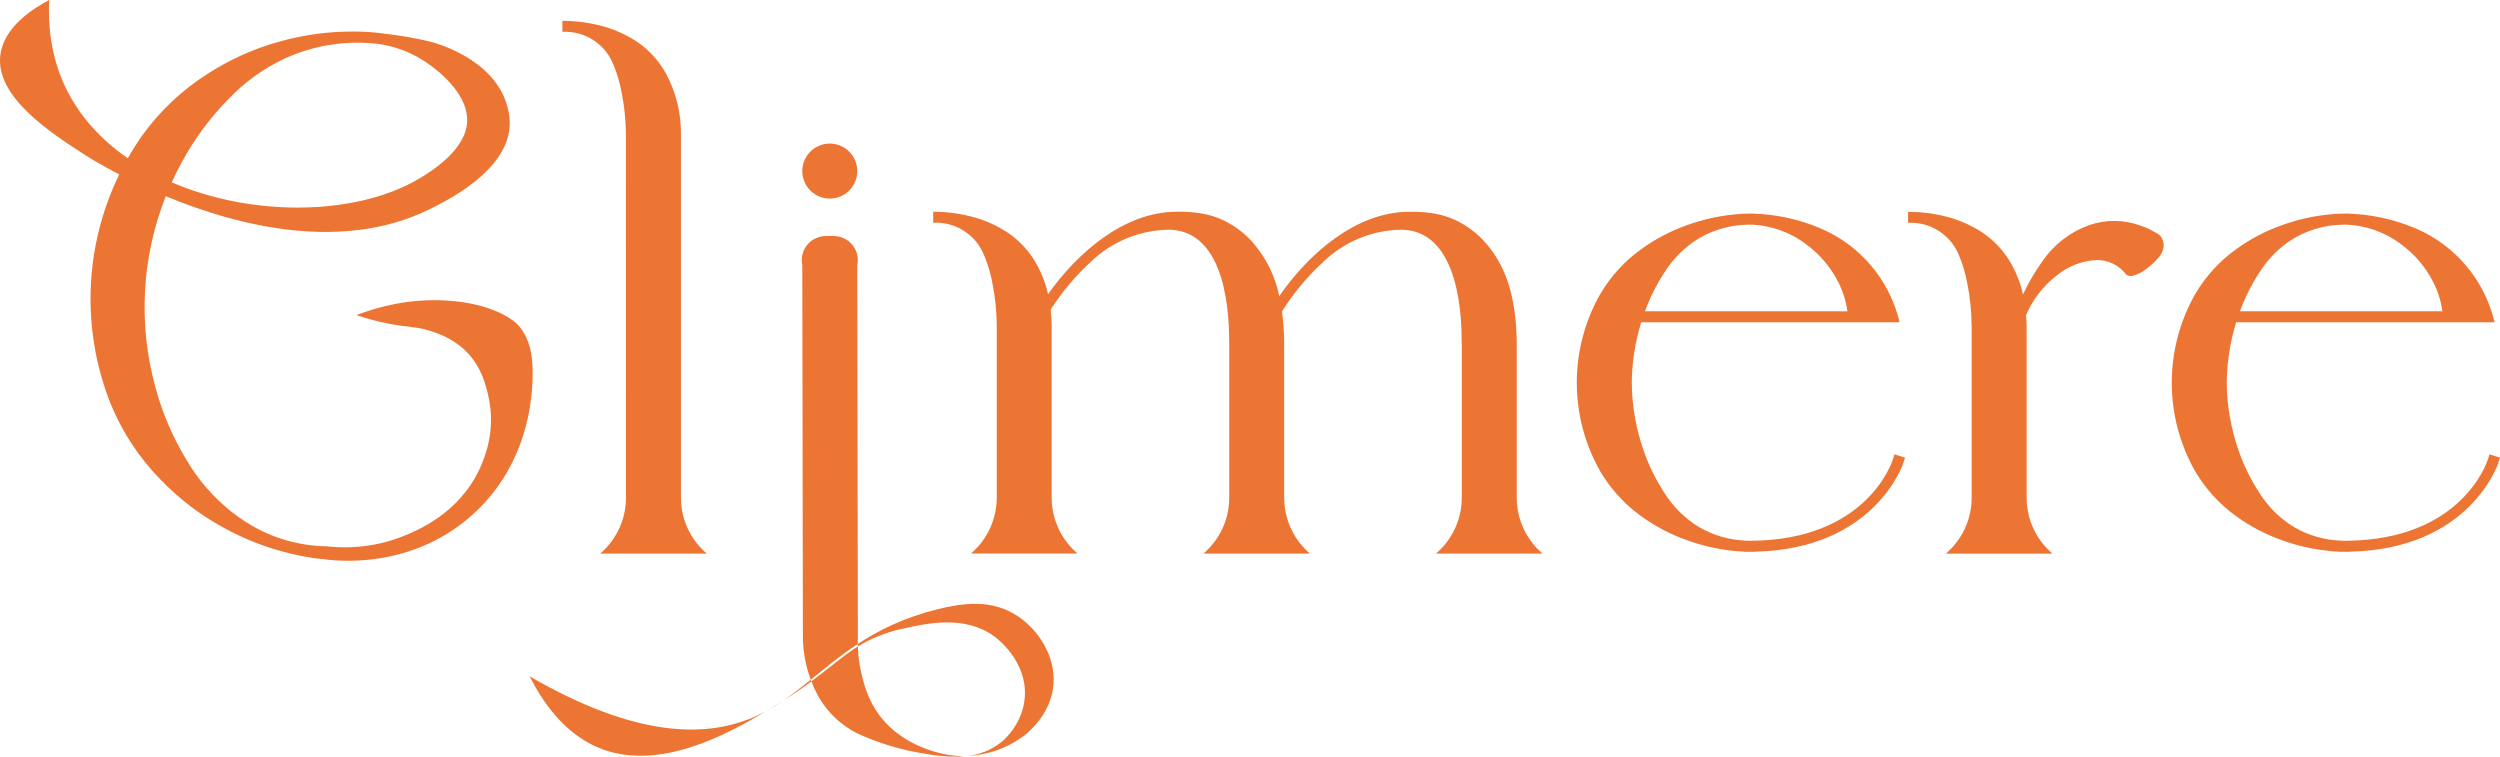
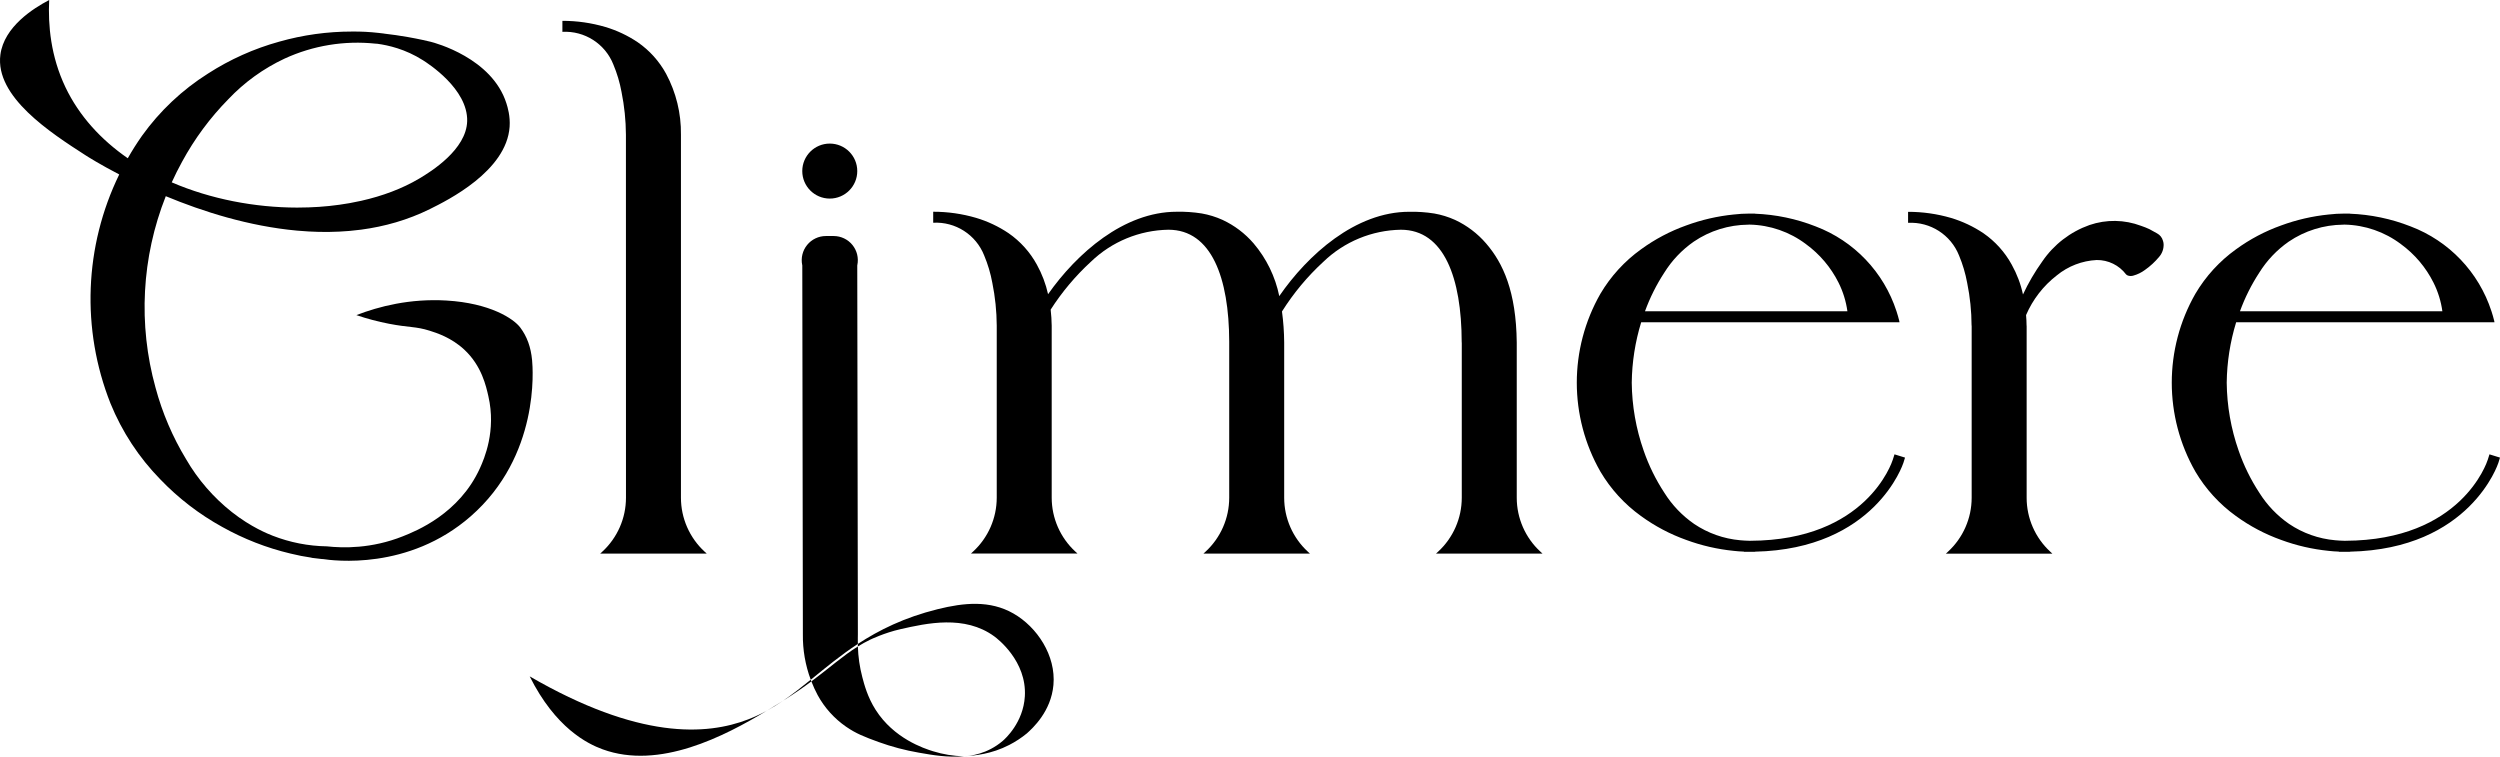
<svg xmlns="http://www.w3.org/2000/svg" viewBox="0 0 5933.08 1795.72">
  <g id="Layer_2" data-name="Layer 2">
    <g id="Layer_1-2" data-name="Layer 1">
-       <path d="M1262.8,854.91c-3-31.29-11.9-55.89-28-77.46-15.86-21.25-71.88-58.11-175.22-64.23-86.57-5.13-160.52,14-213.83,34.62a590.93,590.93,0,0,0,77.11,20.45c48.64,9.47,63.22,6,96.65,16.51C1035.88,790,1071,801,1102,829.89c41.37,38.55,51.68,87.1,57,110.36,19,82.35-10,148.86-19.93,170.73-49.18,108.43-151.55,149.23-183,161.76-74.72,29.78-142.24,28-180.32,23.86a369.63,369.63,0,0,1-128.65-25.24c-10.23-4-51.27-20.19-96.65-56a442.6,442.6,0,0,1-108.81-125.56,655.34,655.34,0,0,1-72.5-169.68,715.16,715.16,0,0,1,24.31-454.52C481,502,590.56,536.89,705,547.34q13.66,1.27,27.42,2a679.08,679.08,0,0,0,97-1.28c9.17-.79,18.3-1.77,27.41-3,55.75-7.41,110.92-22.88,163.61-49,41.89-20.74,181.68-90,189-195.11,1.77-25.46-4.69-46.45-7.59-55.65-34.14-107.74-169.85-143.69-179.78-146.16-5.27-1.31-26.84-6.45-54.93-11.36q-27.59-4.84-55.49-8v-.12l-13.26-1.56a503.42,503.42,0,0,0-63.2-3.22A631,631,0,0,0,662.67,98.88a613.8,613.8,0,0,0-169,75.7A560.55,560.55,0,0,0,336.82,322.5q-18.15,25.86-33.57,53.07C240,331.76,188.07,275.62,155.32,207c-35-73.41-41.49-147.28-38.59-207C79.14,19.74,9.69,63.36.91,129.83c-13.16,99.82,119.29,185.3,201.63,238.39,6,3.87,35,22.18,80.42,45.79a674,674,0,0,0-20.71,543.5,559.62,559.62,0,0,0,118.31,180.24,613.57,613.57,0,0,0,146.86,112.8,629.07,629.07,0,0,0,162.21,63.24,506.53,506.53,0,0,0,49.93,9.75l0,.31,15.93,1.88,9.81,1.16,0-.24c25.5,3.87,203.89,27.84,351.75-101.29C1281,1082.22,1264.78,875.45,1262.8,854.91ZM432.22,383.67a659.6,659.6,0,0,1,109.46-148,441.82,441.82,0,0,1,133.69-96.59,412.63,412.63,0,0,1,216-35.46l4.26.25.31.06c25.13,3.44,65.88,12.39,107.77,39,11.33,7.22,106.8,67.87,105,144.42-1.64,67.65-86,120-114.11,136.62-39.93,23.64-86.75,41.21-137.65,52.64q-13.53,3.06-27.42,5.51a684.39,684.39,0,0,1-97,10.05q-13.62.56-27.42.49c-100.19-.15-204.79-20-297.52-59.89Q418.91,407.86,432.22,383.67Z" fill="#ed7534" />
-       <path d="M1485.47,319.64A526,526,0,0,0,1475,218.14a314,314,0,0,0-19.4-65.13,122.92,122.92,0,0,0-120.9-77.45V49.46A359.26,359.26,0,0,1,1436.56,64a281.84,281.84,0,0,1,77,36.33,217.75,217.75,0,0,1,67.22,74.73,297.38,297.38,0,0,1,35.26,144.59v861.56a174,174,0,0,0,56,127.84l5.23,4.81H1424.38l5.21-4.81a174,174,0,0,0,56-127.84Z" fill="#ed7534" />
-       <path d="M3468.93,812.81v-1.37c-.26-151.11-41.63-266.23-144.3-266.23a271.44,271.44,0,0,0-183.91,76,577.29,577.29,0,0,0-98.28,118,580,580,0,0,1,5.23,73.55v368.48a174,174,0,0,0,55.95,127.84l5.22,4.8H2856l5.21-4.8a174,174,0,0,0,56-127.84V810.52c-.39-150.64-41.84-265.33-144.28-265.33A271.47,271.47,0,0,0,2589,621.13a577.39,577.39,0,0,0-95.54,113.67,378.32,378.32,0,0,1,2.47,38.06v408.2a174,174,0,0,0,56,127.85l5.22,4.8H2304.27l5.22-4.8a174,174,0,0,0,56-127.85V772.69A525,525,0,0,0,2355,671.19a314,314,0,0,0-19.4-65.13,122.94,122.94,0,0,0-120.9-77.46V502.5a359.42,359.42,0,0,1,101.81,14.55,282,282,0,0,1,77,36.33,217.85,217.85,0,0,1,67.24,74.74,261.56,261.56,0,0,1,26.56,70.09c68.13-96.83,179.68-195.69,305.27-195.69a335.48,335.48,0,0,1,59.47,4.07,207.68,207.68,0,0,1,49.35,15.25A219.64,219.64,0,0,1,2975,577.52a279.24,279.24,0,0,1,61,125.2c67.79-98.21,180.88-200.11,308.39-200.11a333.48,333.48,0,0,1,59.47,4.07,208,208,0,0,1,49.35,15.24,219.7,219.7,0,0,1,73.54,55.69c40.49,46.74,71.53,114.46,72.84,235.15v368.48a174,174,0,0,0,56,127.84l5.22,4.8H3407.91l5.22-4.8a174,174,0,0,0,56-127.84V812.76Z" fill="#ed7534" />
-       <path d="M4521.08,1086l-3.86,12.44c-.65,2.09-67,204.73-352.35,210.81v.26h-26.12v-.42c-8.11-.27-16.19-.83-24.16-1.75a458,458,0,0,1-112.92-26,424.3,424.3,0,0,1-107.23-56.69,347,347,0,0,1-96.25-105.3,425.48,425.48,0,0,1,0-422.28,346.68,346.68,0,0,1,96.25-105.28,423.76,423.76,0,0,1,107.23-56.72,458.15,458.15,0,0,1,112.83-26,322.9,322.9,0,0,1,37.29-2.19h13v.29a439.29,439.29,0,0,1,144.09,30.1,321.82,321.82,0,0,1,191.93,201.34c2.43,7.47,4.69,15.13,6.6,23a9.85,9.85,0,0,1,.52,3.14h-613a508.94,508.94,0,0,0-22.41,143.45,502.73,502.73,0,0,0,28.27,161.24,449.25,449.25,0,0,0,49.18,100.08,253.62,253.62,0,0,0,70.7,73.94,232.13,232.13,0,0,0,109.07,38.66c7.3.54,14.54,1.26,21.95,1.26h2.43c274.5-1.1,335.58-184.86,338.05-192.7l3.92-12.43ZM3949.69,647.16a449.67,449.67,0,0,0-45.76,91.55h480.38a217.37,217.37,0,0,0-21-67.88,253.48,253.48,0,0,0-77.44-91.52,229.43,229.43,0,0,0-133.37-46.25h-1.25l-2.38.14a233.57,233.57,0,0,0-129.24,40.31,252.21,252.21,0,0,0-69.91,73.63Z" fill="#ed7534" />
-       <path d="M5134.75,579.29a43.15,43.15,0,0,1-10.61,30.28,172.35,172.35,0,0,1-33.59,31,82.83,82.83,0,0,1-27.84,13.58c-.52.17-1,.17-1.39.34a20.84,20.84,0,0,1-11.13-.52H5050a15.43,15.43,0,0,1-4.35-2.78,86.32,86.32,0,0,0-69.6-34.11,162.08,162.08,0,0,0-94.84,36.55,237.44,237.44,0,0,0-72.9,94.13c.69,7.83,1.21,16.71,1.21,25.06h.18v408.4a174,174,0,0,0,55.85,127.89l5.22,4.87H4618l5.22-4.87a174.09,174.09,0,0,0,56-127.89V772.79H4679a514.5,514.5,0,0,0-10.44-101.45,315.49,315.49,0,0,0-19.32-65.07,123.11,123.11,0,0,0-120.93-77.44v-26.1a360.3,360.3,0,0,1,101.79,14.44,284.78,284.78,0,0,1,77.09,36.37,217.45,217.45,0,0,1,67.17,74.65A255.69,255.69,0,0,1,4801,698.84a490.58,490.58,0,0,1,45.76-78.31,227.52,227.52,0,0,1,112.06-86.48,180.76,180.76,0,0,1,122.5,1.92A190.35,190.35,0,0,1,5101,543.8l18.27,10.09a28.11,28.11,0,0,1,13.92,17.4A30.82,30.82,0,0,1,5134.75,579.29Z" fill="#ed7534" />
-       <path d="M5933.08,1086l-3.86,12.44c-.65,2.09-67,204.73-352.35,210.81v.26h-26.11v-.42c-8.12-.27-16.2-.83-24.17-1.75a458,458,0,0,1-112.92-26,424.3,424.3,0,0,1-107.23-56.69,347.08,347.08,0,0,1-96.24-105.3,425.43,425.43,0,0,1,0-422.28,346.78,346.78,0,0,1,96.24-105.28,423.76,423.76,0,0,1,107.23-56.72,458.26,458.26,0,0,1,112.83-26,322.9,322.9,0,0,1,37.29-2.19h13v.29a439.29,439.29,0,0,1,144.08,30.1,321.82,321.82,0,0,1,191.93,201.34c2.44,7.47,4.69,15.13,6.6,23a9.59,9.59,0,0,1,.53,3.14h-613a508.94,508.94,0,0,0-22.41,143.45,503,503,0,0,0,28.27,161.24,450.11,450.11,0,0,0,49.18,100.08,253.52,253.52,0,0,0,70.71,73.94,232.09,232.09,0,0,0,109.06,38.66c7.31.54,14.54,1.26,21.95,1.26h2.43c274.51-1.1,335.59-184.86,338.06-192.7l3.91-12.43ZM5361.7,647.16a449.2,449.2,0,0,0-45.77,91.55h480.38a217.11,217.11,0,0,0-21-67.88,253.45,253.45,0,0,0-77.43-91.52,229.44,229.44,0,0,0-133.38-46.25h-1.24l-2.38.14a233.55,233.55,0,0,0-129.24,40.31,252.24,252.24,0,0,0-69.92,73.63Z" fill="#ed7534" />
-       <path d="M2034.49,406a65.26,65.26,0,1,1-65.25-65.25A65.25,65.25,0,0,1,2034.49,406Zm1.44,1099.31c0-136.14-1.41-739.31-1.45-875.45l.16-.71a57.34,57.34,0,0,0-56.13-69H1960a57.32,57.32,0,0,0-56.13,69l.16.71,1.38,875.41a297.05,297.05,0,0,0,18.69,107.94c34.53-28,69.88-57.62,111.75-85C2035.62,1517.58,2035.93,1509.64,2035.93,1505.28ZM1776.3,1707c-100.13,38.84-260.78,48-519.23-101.81,61.27,122.55,137,159.94,173.1,173.1,134.69,49.18,288.74-30.68,390-91.8A368.7,368.7,0,0,1,1776.3,1707Zm43.91-20.51c13.08-7.14,25.65-15,37.87-23.29C1846.53,1670.41,1833.84,1678.27,1820.21,1686.51Zm103.85-73.33c-21.68,17.56-43,34.41-65.44,49.69,25.93-16.15,47.73-31.42,66.94-45.72C1925.05,1615.81,1924.54,1614.52,1924.06,1613.18Z" fill="#ed7534" />
-       <path d="M2500.05,1625.59c-5.66,63.12-49.4,102.6-63,114.86a237.05,237.05,0,0,1-41.77,27.43c-43,22.13-81.81,25.24-107.54,27-41.26,2.89-71.7-2.44-106.84-8.59a564,564,0,0,1-96.08-25.41c-33.58-12.3-53.18-19.88-77-36.33a218.2,218.2,0,0,1-67.25-74.75,299.22,299.22,0,0,1-15-32.68c44-32.76,74.55-60.65,110.37-82.92a324.61,324.61,0,0,0,10.45,72.55c4.78,18.12,12.47,47.6,31.62,77.73,43.46,68.39,115,91.78,136.31,98.41a267.85,267.85,0,0,0,73.48,12c13.46-.72,55-4.68,92.25-36.88,5.42-4.69,48.4-43.06,52.14-105.3,5.05-84-65.77-137.52-72.5-142.44-70.44-51.48-160.48-31.14-222.76-17.07-38.36,8.67-71.83,24.93-71.83,24.93a313.31,313.31,0,0,0-29.16,16.08c-.08-2.12-.12-4.12-.12-6,50.4-33,110.26-62.77,189.37-82.45,62.84-15.63,124.31-21.56,179.86,10.18C2461.36,1488.08,2506.3,1555.91,2500.05,1625.59Z" fill="#ed7534" />
+       <path d="M1262.8,854.91c-3-31.29-11.9-55.89-28-77.46-15.86-21.25-71.88-58.11-175.22-64.23-86.57-5.13-160.52,14-213.83,34.62a590.93,590.93,0,0,0,77.11,20.45c48.64,9.47,63.22,6,96.65,16.51C1035.88,790,1071,801,1102,829.89c41.37,38.55,51.68,87.1,57,110.36,19,82.35-10,148.86-19.93,170.73-49.18,108.43-151.55,149.23-183,161.76-74.72,29.78-142.24,28-180.32,23.86a369.63,369.63,0,0,1-128.65-25.24c-10.23-4-51.27-20.19-96.65-56a442.6,442.6,0,0,1-108.81-125.56,655.34,655.34,0,0,1-72.5-169.68,715.16,715.16,0,0,1,24.31-454.52C481,502,590.56,536.89,705,547.34q13.66,1.27,27.42,2a679.08,679.08,0,0,0,97-1.28c9.17-.79,18.3-1.77,27.41-3,55.75-7.41,110.92-22.88,163.61-49,41.89-20.74,181.68-90,189-195.11,1.77-25.46-4.69-46.45-7.59-55.65-34.14-107.74-169.85-143.69-179.78-146.16-5.27-1.31-26.84-6.45-54.93-11.36q-27.59-4.84-55.49-8v-.12l-13.26-1.56a503.42,503.42,0,0,0-63.2-3.22A631,631,0,0,0,662.67,98.88a613.8,613.8,0,0,0-169,75.7A560.55,560.55,0,0,0,336.82,322.5q-18.15,25.86-33.57,53.07C240,331.76,188.07,275.62,155.32,207c-35-73.41-41.49-147.28-38.59-207C79.14,19.74,9.69,63.36.91,129.83c-13.16,99.82,119.29,185.3,201.63,238.39,6,3.87,35,22.18,80.42,45.79a674,674,0,0,0-20.71,543.5,559.62,559.62,0,0,0,118.31,180.24,613.57,613.57,0,0,0,146.86,112.8,629.07,629.07,0,0,0,162.21,63.24,506.53,506.53,0,0,0,49.93,9.75l0,.31,15.93,1.88,9.81,1.16,0-.24c25.5,3.87,203.89,27.84,351.75-101.29C1281,1082.22,1264.78,875.45,1262.8,854.91ZM432.22,383.67a659.6,659.6,0,0,1,109.46-148,441.82,441.82,0,0,1,133.69-96.59,412.63,412.63,0,0,1,216-35.46l4.26.25.31.06c25.13,3.44,65.88,12.39,107.77,39,11.33,7.22,106.8,67.87,105,144.42-1.64,67.65-86,120-114.11,136.62-39.93,23.64-86.75,41.21-137.65,52.64q-13.53,3.06-27.42,5.51a684.39,684.39,0,0,1-97,10.05q-13.62.56-27.42.49c-100.19-.15-204.79-20-297.52-59.89Q418.91,407.86,432.22,383.67Z" fill="currentColor" />
+       <path d="M1485.47,319.64A526,526,0,0,0,1475,218.14a314,314,0,0,0-19.4-65.13,122.92,122.92,0,0,0-120.9-77.45V49.46A359.26,359.26,0,0,1,1436.56,64a281.84,281.84,0,0,1,77,36.33,217.75,217.75,0,0,1,67.22,74.73,297.38,297.38,0,0,1,35.26,144.59v861.56a174,174,0,0,0,56,127.84l5.23,4.81H1424.38l5.21-4.81a174,174,0,0,0,56-127.84Z" fill="currentColor" />
+       <path d="M3468.93,812.81v-1.37c-.26-151.11-41.63-266.23-144.3-266.23a271.44,271.44,0,0,0-183.91,76,577.29,577.29,0,0,0-98.28,118,580,580,0,0,1,5.23,73.55v368.48a174,174,0,0,0,55.95,127.84l5.22,4.8H2856l5.21-4.8a174,174,0,0,0,56-127.84V810.52c-.39-150.64-41.84-265.33-144.28-265.33A271.47,271.47,0,0,0,2589,621.13a577.39,577.39,0,0,0-95.54,113.67,378.32,378.32,0,0,1,2.47,38.06v408.2a174,174,0,0,0,56,127.85l5.22,4.8H2304.27l5.22-4.8a174,174,0,0,0,56-127.85V772.69A525,525,0,0,0,2355,671.19a314,314,0,0,0-19.4-65.13,122.94,122.94,0,0,0-120.9-77.46V502.5a359.42,359.42,0,0,1,101.81,14.55,282,282,0,0,1,77,36.33,217.85,217.85,0,0,1,67.24,74.74,261.56,261.56,0,0,1,26.56,70.09c68.13-96.83,179.68-195.69,305.27-195.69a335.48,335.48,0,0,1,59.47,4.07,207.68,207.68,0,0,1,49.35,15.25A219.64,219.64,0,0,1,2975,577.52a279.24,279.24,0,0,1,61,125.2c67.79-98.21,180.88-200.11,308.39-200.11a333.48,333.48,0,0,1,59.47,4.07,208,208,0,0,1,49.35,15.24,219.7,219.7,0,0,1,73.54,55.69c40.49,46.74,71.53,114.46,72.84,235.15v368.48a174,174,0,0,0,56,127.84l5.22,4.8H3407.91l5.22-4.8a174,174,0,0,0,56-127.84V812.76Z" fill="currentColor" />
+       <path d="M4521.08,1086l-3.86,12.44c-.65,2.09-67,204.73-352.35,210.81v.26h-26.12v-.42c-8.11-.27-16.19-.83-24.16-1.75a458,458,0,0,1-112.92-26,424.3,424.3,0,0,1-107.23-56.69,347,347,0,0,1-96.25-105.3,425.48,425.48,0,0,1,0-422.28,346.68,346.68,0,0,1,96.25-105.28,423.76,423.76,0,0,1,107.23-56.72,458.15,458.15,0,0,1,112.83-26,322.9,322.9,0,0,1,37.29-2.19h13v.29a439.29,439.29,0,0,1,144.09,30.1,321.82,321.82,0,0,1,191.93,201.34c2.43,7.47,4.69,15.13,6.6,23a9.85,9.85,0,0,1,.52,3.14h-613a508.94,508.94,0,0,0-22.41,143.45,502.73,502.73,0,0,0,28.27,161.24,449.25,449.25,0,0,0,49.18,100.08,253.62,253.62,0,0,0,70.7,73.94,232.13,232.13,0,0,0,109.07,38.66c7.3.54,14.54,1.26,21.95,1.26h2.43c274.5-1.1,335.58-184.86,338.05-192.7l3.92-12.43ZM3949.69,647.16a449.67,449.67,0,0,0-45.76,91.55h480.38a217.37,217.37,0,0,0-21-67.88,253.48,253.48,0,0,0-77.44-91.52,229.43,229.43,0,0,0-133.37-46.25h-1.25l-2.38.14a233.57,233.57,0,0,0-129.24,40.31,252.21,252.21,0,0,0-69.91,73.63Z" fill="currentColor" />
+       <path d="M5134.75,579.29a43.15,43.15,0,0,1-10.61,30.28,172.35,172.35,0,0,1-33.59,31,82.83,82.83,0,0,1-27.84,13.58c-.52.17-1,.17-1.39.34a20.84,20.84,0,0,1-11.13-.52H5050a15.43,15.43,0,0,1-4.35-2.78,86.32,86.32,0,0,0-69.6-34.11,162.08,162.08,0,0,0-94.84,36.55,237.44,237.44,0,0,0-72.9,94.13c.69,7.83,1.21,16.71,1.21,25.06h.18v408.4a174,174,0,0,0,55.85,127.89l5.22,4.87H4618l5.22-4.87a174.09,174.09,0,0,0,56-127.89V772.79H4679a514.5,514.5,0,0,0-10.44-101.45,315.49,315.49,0,0,0-19.32-65.07,123.11,123.11,0,0,0-120.93-77.44v-26.1a360.3,360.3,0,0,1,101.79,14.44,284.78,284.78,0,0,1,77.09,36.37,217.45,217.45,0,0,1,67.17,74.65A255.69,255.69,0,0,1,4801,698.84a490.58,490.58,0,0,1,45.76-78.31,227.52,227.52,0,0,1,112.06-86.48,180.76,180.76,0,0,1,122.5,1.92A190.35,190.35,0,0,1,5101,543.8l18.27,10.09a28.11,28.11,0,0,1,13.92,17.4A30.82,30.82,0,0,1,5134.75,579.29Z" fill="currentColor" />
+       <path d="M5933.08,1086l-3.86,12.44c-.65,2.09-67,204.73-352.35,210.81v.26h-26.11v-.42c-8.12-.27-16.2-.83-24.17-1.75a458,458,0,0,1-112.92-26,424.3,424.3,0,0,1-107.23-56.69,347.08,347.08,0,0,1-96.24-105.3,425.43,425.43,0,0,1,0-422.28,346.78,346.78,0,0,1,96.24-105.28,423.76,423.76,0,0,1,107.23-56.72,458.26,458.26,0,0,1,112.83-26,322.9,322.9,0,0,1,37.29-2.19h13v.29a439.29,439.29,0,0,1,144.08,30.1,321.82,321.82,0,0,1,191.93,201.34c2.44,7.47,4.69,15.13,6.6,23a9.59,9.59,0,0,1,.53,3.14h-613a508.94,508.94,0,0,0-22.41,143.45,503,503,0,0,0,28.27,161.24,450.11,450.11,0,0,0,49.18,100.08,253.52,253.52,0,0,0,70.71,73.94,232.09,232.09,0,0,0,109.06,38.66c7.31.54,14.54,1.26,21.95,1.26h2.43c274.51-1.1,335.59-184.86,338.06-192.7l3.91-12.43ZM5361.7,647.16a449.2,449.2,0,0,0-45.77,91.55h480.38a217.11,217.11,0,0,0-21-67.88,253.45,253.45,0,0,0-77.43-91.52,229.44,229.44,0,0,0-133.38-46.25h-1.24l-2.38.14a233.55,233.55,0,0,0-129.24,40.31,252.24,252.24,0,0,0-69.92,73.63Z" fill="currentColor" />
+       <path d="M2034.49,406a65.26,65.26,0,1,1-65.25-65.25A65.25,65.25,0,0,1,2034.49,406Zm1.44,1099.31c0-136.14-1.41-739.31-1.45-875.45l.16-.71a57.34,57.34,0,0,0-56.13-69H1960a57.32,57.32,0,0,0-56.13,69l.16.71,1.38,875.41a297.05,297.05,0,0,0,18.69,107.94c34.53-28,69.88-57.62,111.75-85C2035.62,1517.58,2035.93,1509.64,2035.93,1505.28ZM1776.3,1707c-100.13,38.84-260.78,48-519.23-101.81,61.27,122.55,137,159.94,173.1,173.1,134.69,49.18,288.74-30.68,390-91.8A368.7,368.7,0,0,1,1776.3,1707Zm43.91-20.51c13.08-7.14,25.65-15,37.87-23.29C1846.53,1670.41,1833.84,1678.27,1820.21,1686.51Zm103.85-73.33c-21.68,17.56-43,34.41-65.44,49.69,25.93-16.15,47.73-31.42,66.94-45.72C1925.05,1615.81,1924.54,1614.52,1924.06,1613.18Z" fill="currentColor" />
+       <path d="M2500.05,1625.59c-5.66,63.12-49.4,102.6-63,114.86a237.05,237.05,0,0,1-41.77,27.43c-43,22.13-81.81,25.24-107.54,27-41.26,2.89-71.7-2.44-106.84-8.59a564,564,0,0,1-96.08-25.41c-33.58-12.3-53.18-19.88-77-36.33a218.2,218.2,0,0,1-67.25-74.75,299.22,299.22,0,0,1-15-32.68c44-32.76,74.55-60.65,110.37-82.92a324.61,324.61,0,0,0,10.45,72.55c4.78,18.12,12.47,47.6,31.62,77.73,43.46,68.39,115,91.78,136.31,98.41a267.85,267.85,0,0,0,73.48,12c13.46-.72,55-4.68,92.25-36.88,5.42-4.69,48.4-43.06,52.14-105.3,5.05-84-65.77-137.52-72.5-142.44-70.44-51.48-160.48-31.14-222.76-17.07-38.36,8.67-71.83,24.93-71.83,24.93a313.31,313.31,0,0,0-29.16,16.08c-.08-2.12-.12-4.12-.12-6,50.4-33,110.26-62.77,189.37-82.45,62.84-15.63,124.31-21.56,179.86,10.18C2461.36,1488.08,2506.3,1555.91,2500.05,1625.59Z" fill="currentColor" />
    </g>
  </g>
</svg>
